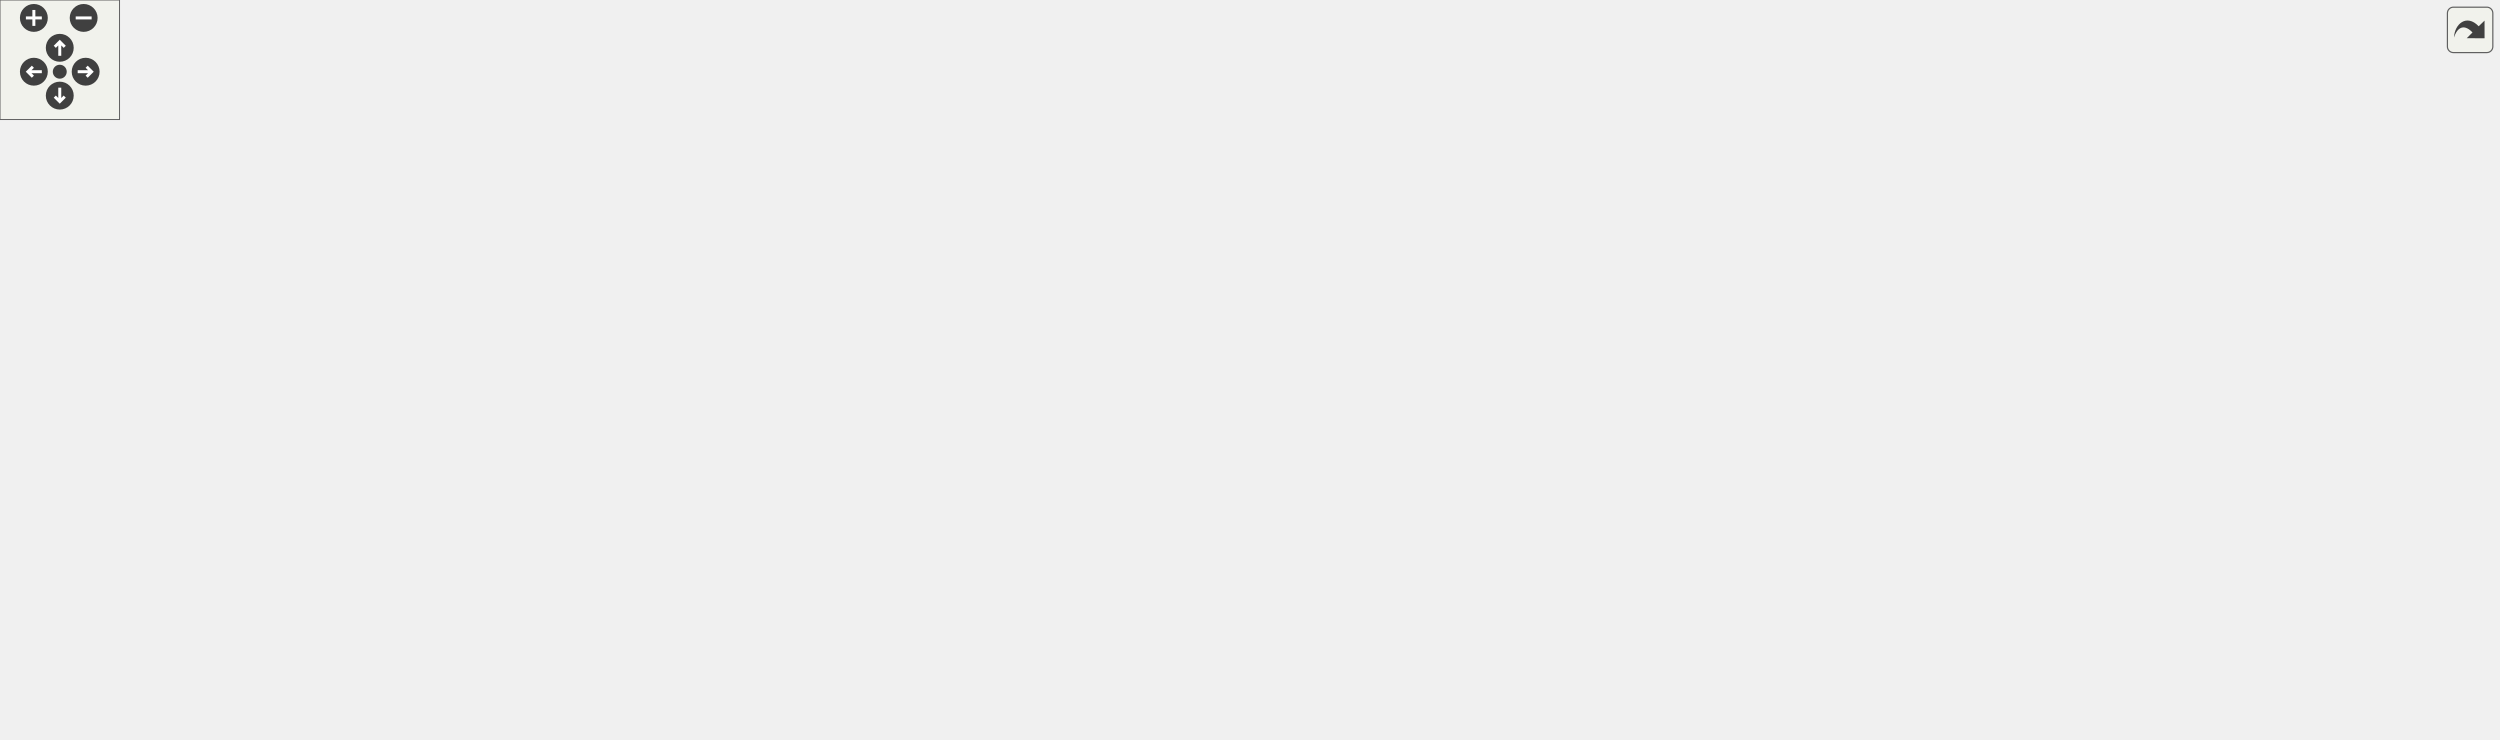
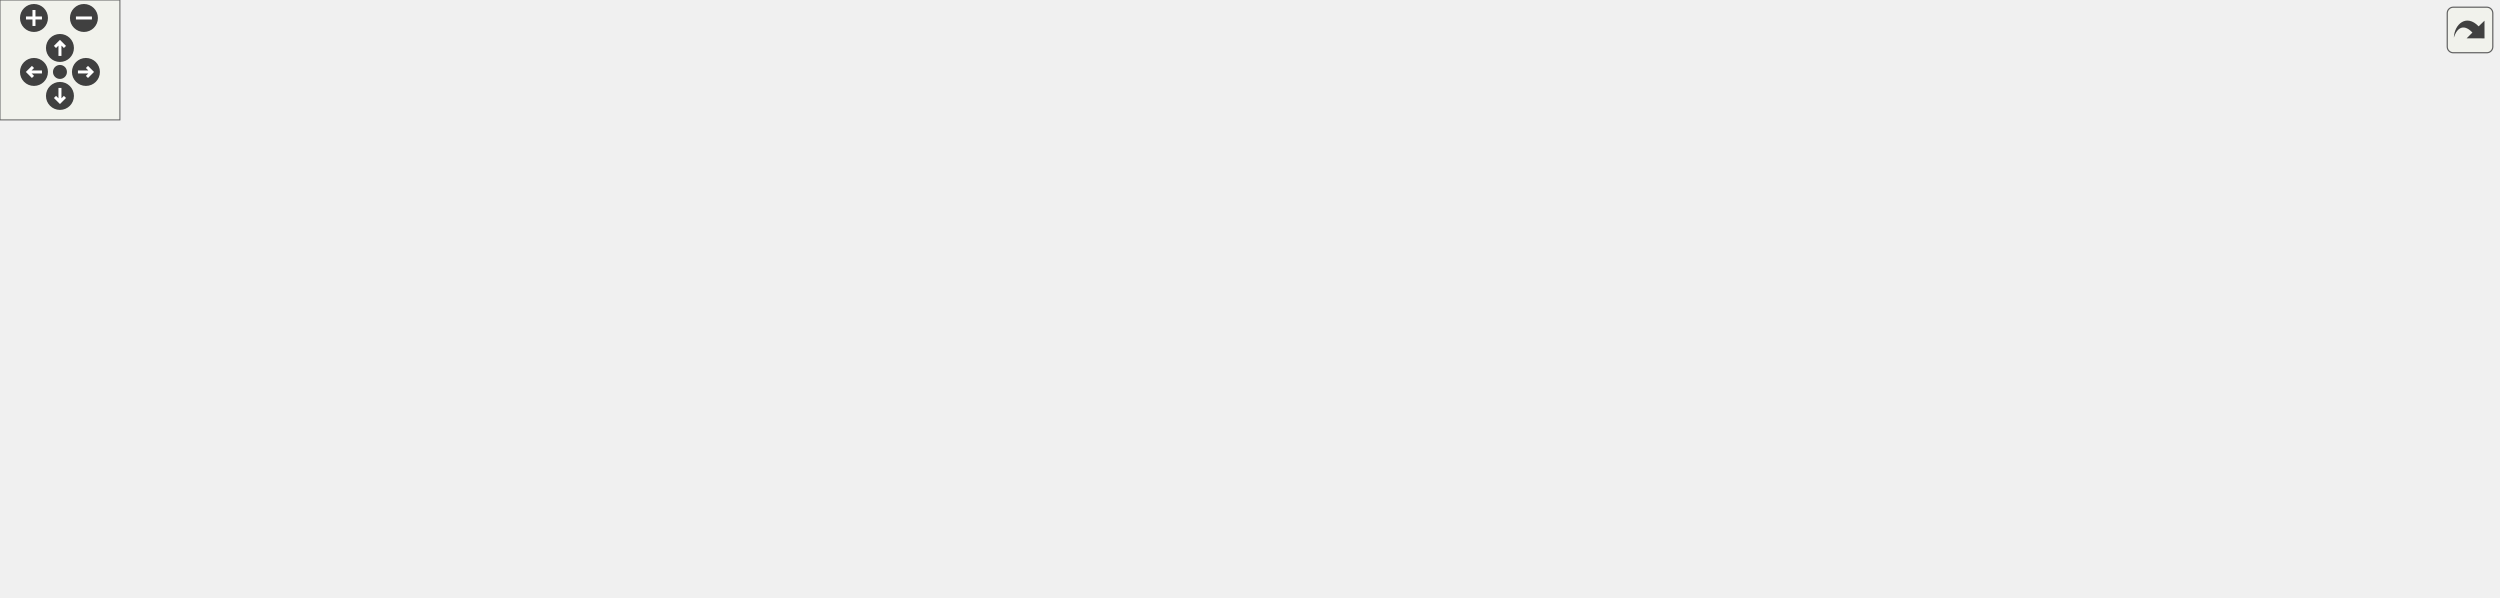
<svg xmlns="http://www.w3.org/2000/svg" xmlns:xlink="http://www.w3.org/1999/xlink" id="main" version="1.1" xml:space="preserve">
  <style type="text/css">
.edge:hover path { stroke: red; }
.edge:hover polygon { stroke: red; fill: red; }
</style>
  <defs>
    <circle id="rim" cx="0" cy="0" r="7" />
    <circle id="rim2" cx="0" cy="0" r="3.5" />
    <g id="zoomPlus">
      <use xlink:href="#rim" fill="#404040">
        <set attributeName="fill" to="#808080" begin="zoomplus.mouseover" end="zoomplus.mouseout" />
      </use>
      <path d="M-4,0h8M0,-4v8" fill="none" stroke="white" stroke-width="1.5" pointer-events="none" />
    </g>
    <g id="zoomMin">
      <use xlink:href="#rim" fill="#404040">
        <set attributeName="fill" to="#808080" begin="zoomminus.mouseover" end="zoomminus.mouseout" />
      </use>
      <path d="M-4,0h8" fill="none" stroke="white" stroke-width="1.5" pointer-events="none" />
    </g>
    <g id="dirArrow">
      <path fill="none" stroke="white" stroke-width="1.5" d="M0,-3.0v7 M-2.5,-0.5L0,-3.0L2.5,-0.5" />
    </g>
    <g id="resetDef">
      <use xlink:href="#rim2" fill="#404040">
        <set attributeName="fill" to="#808080" begin="reset.mouseover" end="reset.mouseout" />
      </use>
    </g>
  </defs>
  <svg id="graph" class="graph">
    <g id="viewport">
      <g id="node1" class="node">
-         <polygon fill="#bfbfbf" stroke="black" points="0,-189.5 0,-210.5 80,-210.5 80,-189.5 0,-189.5" />
-         <text text-anchor="middle" x="40" y="-197.5" font-family="Helvetica,sans-Serif" font-size="10.00">Vector3D::add</text>
+         <polygon fill="#bfbfbf" stroke="black" points="0,-99.5 0,-120.5 80,-120.5 80,-99.5 0,-99.5" />
+         <text text-anchor="middle" x="40" y="-107.5" font-family="Helvetica,sans-Serif" font-size="10.00">Vector3D::add</text>
      </g>
      <g id="node3" class="node">
        <a xlink:href="GUICutRenderWindow_8cpp.xhtml#aeaaae4c8452680389d221d0e60a6fc33" target="_top" xlink:title="Funktion zum verteilten berechnen der 2D-Temperaturverteilung. ">
-           <polygon fill="none" stroke="black" points="469,-132.5 469,-153.5 545,-153.5 545,-132.5 469,-132.5" />
-           <text text-anchor="middle" x="507" y="-140.5" font-family="Helvetica,sans-Serif" font-size="10.00">render_thread</text>
+           <polygon fill="none" stroke="black" points="467,-198.5 467,-219.5 543,-219.5 543,-198.5 467,-198.5" />
+           <text text-anchor="middle" x="505" y="-206.5" font-family="Helvetica,sans-Serif" font-size="10.00">render_thread</text>
        </a>
      </g>
      <g id="edge2" class="edge">
-         <path fill="none" stroke="midnightblue" d="M90.096,-190.239C98.718,-188.712 107.604,-187.233 116,-186 244.882,-167.068 398.783,-152.475 468.863,-146.267" />
-         <polygon fill="midnightblue" stroke="midnightblue" points="89.357,-186.816 80.141,-192.042 90.605,-193.704 89.357,-186.816" />
+         <path fill="none" stroke="midnightblue" d="M51.911,-129.362C64.973,-148.619 87.866,-177.1 116,-190 234.315,-244.25 394.649,-227.656 466.91,-216.086" />
+         <polygon fill="midnightblue" stroke="midnightblue" points="54.698,-127.228 46.309,-120.758 48.832,-131.047 54.698,-127.228" />
      </g>
      <g id="node9" class="node">
        <a xlink:href="classGUIGLCanvas.xhtml#a9c089336b9485f1abcc60a1a7fb85bb7" target="_top" xlink:title="Behandelt Mausbewegungen (verschieben und drehen der Ansicht). ">
-           <polygon fill="none" stroke="black" points="116.5,-249.5 116.5,-270.5 269.5,-270.5 269.5,-249.5 116.5,-249.5" />
-           <text text-anchor="middle" x="193" y="-257.5" font-family="Helvetica,sans-Serif" font-size="10.00">GUIGLCanvas::OnMouseMove</text>
+           <polygon fill="none" stroke="black" points="116.5,-119.5 116.5,-140.5 269.5,-140.5 269.5,-119.5 116.5,-119.5" />
+           <text text-anchor="middle" x="193" y="-127.5" font-family="Helvetica,sans-Serif" font-size="10.00">GUIGLCanvas::OnMouseMove</text>
        </a>
      </g>
      <g id="edge8" class="edge">
-         <path fill="none" stroke="midnightblue" d="M66.074,-215.64C80.427,-223.753 98.776,-233.333 116,-240 125.274,-243.59 135.422,-246.742 145.219,-249.419" />
-         <polygon fill="midnightblue" stroke="midnightblue" points="67.683,-212.528 57.271,-210.566 64.187,-218.592 67.683,-212.528" />
+         <path fill="none" stroke="midnightblue" d="M90.177,-116.559C98.58,-117.657 107.465,-118.819 116.353,-119.981" />
+         <polygon fill="midnightblue" stroke="midnightblue" points="90.568,-113.081 80.199,-115.255 89.661,-120.021 90.568,-113.081" />
      </g>
      <g id="node11" class="node">
        <a xlink:href="classRenderer.xhtml#a927f376a6283de3181b86f65b927386c" target="_top" xlink:title="Zeichnet die Tetraeder eines Materials des Objekts. ">
-           <polygon fill="none" stroke="black" points="125,-209.5 125,-230.5 261,-230.5 261,-209.5 125,-209.5" />
-           <text text-anchor="middle" x="193" y="-217.5" font-family="Helvetica,sans-Serif" font-size="10.00">Renderer::renderTetrahedra</text>
+           <polygon fill="none" stroke="black" points="125,-79.5 125,-100.5 261,-100.5 261,-79.5 125,-79.5" />
+           <text text-anchor="middle" x="193" y="-87.5" font-family="Helvetica,sans-Serif" font-size="10.00">Renderer::renderTetrahedra</text>
        </a>
      </g>
      <g id="edge10" class="edge">
-         <path fill="none" stroke="midnightblue" d="M90.15,-206.556C101.281,-208.011 113.259,-209.576 124.97,-211.107" />
-         <polygon fill="midnightblue" stroke="midnightblue" points="90.568,-203.081 80.199,-205.255 89.661,-210.021 90.568,-203.081" />
+         <path fill="none" stroke="midnightblue" d="M90.15,-103.444C101.281,-101.989 113.259,-100.424 124.97,-98.893" />
+         <polygon fill="midnightblue" stroke="midnightblue" points="89.661,-99.978 80.199,-104.745 90.568,-106.919 89.661,-99.978" />
      </g>
      <g id="node13" class="node">
-         <a xlink:href="Renderer_8cpp.xhtml#a4225af4db7b633515f133a4f40c72b33" target="_top" xlink:title="drawVector">
-           <polygon fill="none" stroke="black" points="160,-289.5 160,-310.5 226,-310.5 226,-289.5 160,-289.5" />
-           <text text-anchor="middle" x="193" y="-297.5" font-family="Helvetica,sans-Serif" font-size="10.00">drawVector</text>
+         <a xlink:href="Renderer_8cpp.xhtml#a4225af4db7b633515f133a4f40c72b33" target="_top" xlink:title="Zeichnet einen Vektor als Pfeil. ">
+           <polygon fill="none" stroke="black" points="160,-39.5 160,-60.5 226,-60.5 226,-39.5 160,-39.5" />
+           <text text-anchor="middle" x="193" y="-47.5" font-family="Helvetica,sans-Serif" font-size="10.00">drawVector</text>
        </a>
      </g>
      <g id="edge12" class="edge">
-         <path fill="none" stroke="midnightblue" d="M52.947,-218.8C66.553,-237.131 89.62,-264.452 116,-280 129.327,-287.855 145.731,-292.664 159.969,-295.59" />
-         <polygon fill="midnightblue" stroke="midnightblue" points="55.737,-216.686 47.054,-210.615 50.056,-220.776 55.737,-216.686" />
-       </g>
-       <g id="node15" class="node">
-         <a xlink:href="classRenderer.xhtml#af7e5f8f68742f198e315fb4683a605a4" target="_top" xlink:title="Zeichnet das Objekt (Attribut object). ">
-           <polygon fill="none" stroke="black" points="313.5,-230.5 313.5,-251.5 402.5,-251.5 402.5,-230.5 313.5,-230.5" />
-           <text text-anchor="middle" x="358" y="-238.5" font-family="Helvetica,sans-Serif" font-size="10.00">Renderer::render</text>
-         </a>
-       </g>
-       <g id="edge18" class="edge">
-         <path fill="none" stroke="midnightblue" d="M90.279,-193.81C137.335,-189.464 209.291,-186.552 270,-200 296.329,-205.832 324.122,-220.39 341.264,-230.488" />
-         <polygon fill="midnightblue" stroke="midnightblue" points="89.655,-190.354 80.045,-194.814 90.339,-197.32 89.655,-190.354" />
-       </g>
-       <g id="node20" class="node">
+         <path fill="none" stroke="midnightblue" d="M66.074,-94.36C80.427,-86.247 98.776,-76.667 116,-70 130.04,-64.566 146.083,-60.133 159.878,-56.835" />
+         <polygon fill="midnightblue" stroke="midnightblue" points="64.187,-91.408 57.271,-99.434 67.683,-97.472 64.187,-91.408" />
+       </g>
+       <g id="node21" class="node">
+         <a xlink:href="Renderer_8cpp.xhtml#a608a02845726b8844beac12e5154c500" target="_top" xlink:title="Visualisiert Informationen über eine 2D-Temperaturverteilung. ">
+           <polygon fill="none" stroke="black" points="307.5,-0.5 307.5,-21.5 408.5,-21.5 408.5,-0.5 307.5,-0.5" />
+           <text text-anchor="middle" x="358" y="-8.5" font-family="Helvetica,sans-Serif" font-size="10.00">drawCutRenderInfo</text>
+         </a>
+       </g>
+       <g id="edge24" class="edge">
+         <path fill="none" stroke="midnightblue" d="M51.99,-90.808C65.115,-71.687 88.059,-43.314 116,-30 176.871,-0.993 256.185,-0.823 307.11,-4.775" />
+         <polygon fill="midnightblue" stroke="midnightblue" points="48.943,-89.07 46.356,-99.344 54.785,-92.926 48.943,-89.07" />
+       </g>
+       <g id="node25" class="node">
        <a xlink:href="classInterpolator.xhtml#a30e714ca6dff9b5745d029f95af1420a" target="_top" xlink:title="Ermittelt den Wert für einen beliebigen Punkt im Raum. ">
-           <polygon fill="none" stroke="black" points="127.5,-92.5 127.5,-113.5 258.5,-113.5 258.5,-92.5 127.5,-92.5" />
-           <text text-anchor="middle" x="193" y="-100.5" font-family="Helvetica,sans-Serif" font-size="10.00">Interpolator::interpolateTet</text>
-         </a>
-       </g>
-       <g id="edge20" class="edge">
-         <path fill="none" stroke="midnightblue" d="M55.413,-181.737C69.686,-165.845 92.24,-143.195 116,-129 126.78,-122.56 139.371,-117.455 151.211,-113.535" />
-         <polygon fill="midnightblue" stroke="midnightblue" points="52.699,-179.523 48.74,-189.35 57.964,-184.136 52.699,-179.523" />
+           <polygon fill="none" stroke="black" points="127.5,-159.5 127.5,-180.5 258.5,-180.5 258.5,-159.5 127.5,-159.5" />
+           <text text-anchor="middle" x="193" y="-167.5" font-family="Helvetica,sans-Serif" font-size="10.00">Interpolator::interpolateTet</text>
+         </a>
+       </g>
+       <g id="edge26" class="edge">
+         <path fill="none" stroke="midnightblue" d="M66.074,-125.64C80.427,-133.753 98.776,-143.333 116,-150 125.274,-153.59 135.422,-156.742 145.219,-159.419" />
+         <polygon fill="midnightblue" stroke="midnightblue" points="67.683,-122.528 57.271,-120.566 64.187,-128.592 67.683,-122.528" />
      </g>
      <g id="node5" class="node">
        <a xlink:href="classGUICutRenderWindow.xhtml#a9eedb7088ad31f4680a77ed3a06fa60c" target="_top" xlink:title="Berechnet die 2D-Temperaturverteilung als Grafik. ">
-           <polygon fill="none" stroke="black" points="609.5,-138 609.5,-172 726.5,-172 726.5,-138 609.5,-138" />
-           <text text-anchor="start" x="617.5" y="-159" font-family="Helvetica,sans-Serif" font-size="10.00">GUICutRenderWindow</text>
-           <text text-anchor="middle" x="668" y="-146" font-family="Helvetica,sans-Serif" font-size="10.00">::renderImage</text>
+           <polygon fill="none" stroke="black" points="605.5,-204 605.5,-238 722.5,-238 722.5,-204 605.5,-204" />
+           <text text-anchor="start" x="613.5" y="-225" font-family="Helvetica,sans-Serif" font-size="10.00">GUICutRenderWindow</text>
+           <text text-anchor="middle" x="664" y="-212" font-family="Helvetica,sans-Serif" font-size="10.00">::renderImage</text>
        </a>
      </g>
      <g id="edge4" class="edge">
-         <path fill="none" stroke="midnightblue" d="M555.394,-146.607C572.366,-147.872 591.616,-149.307 609.338,-150.628" />
-         <polygon fill="midnightblue" stroke="midnightblue" points="555.387,-143.097 545.155,-145.844 554.867,-150.078 555.387,-143.097" />
+         <path fill="none" stroke="midnightblue" d="M553.51,-212.661C569.887,-213.897 588.343,-215.29 605.414,-216.578" />
+         <polygon fill="midnightblue" stroke="midnightblue" points="553.32,-209.137 543.084,-211.874 552.793,-216.117 553.32,-209.137" />
      </g>
      <g id="node7" class="node">
        <a xlink:href="classGUICutRenderWindow.xhtml#a7cd1bfbec53756a1cbbe1616b4d46c7a" target="_top" xlink:title="Behandelt das Drücken des Buttons zur Berechnung der zweidimensionalen Temperaturverteilung. ">
-           <polygon fill="none" stroke="black" points="771.5,-138 771.5,-172 888.5,-172 888.5,-138 771.5,-138" />
-           <text text-anchor="start" x="779.5" y="-159" font-family="Helvetica,sans-Serif" font-size="10.00">GUICutRenderWindow</text>
-           <text text-anchor="middle" x="830" y="-146" font-family="Helvetica,sans-Serif" font-size="10.00">::renderCutBtClick</text>
+           <polygon fill="none" stroke="black" points="767.5,-204 767.5,-238 884.5,-238 884.5,-204 767.5,-204" />
+           <text text-anchor="start" x="775.5" y="-225" font-family="Helvetica,sans-Serif" font-size="10.00">GUICutRenderWindow</text>
+           <text text-anchor="middle" x="826" y="-212" font-family="Helvetica,sans-Serif" font-size="10.00">::renderCutBtClick</text>
        </a>
      </g>
      <g id="edge6" class="edge">
-         <path fill="none" stroke="midnightblue" d="M737.263,-155C748.624,-155 760.3,-155 771.371,-155" />
-         <polygon fill="midnightblue" stroke="midnightblue" points="736.944,-151.5 726.944,-155 736.944,-158.5 736.944,-151.5" />
+         <path fill="none" stroke="midnightblue" d="M733.263,-221C744.624,-221 756.3,-221 767.371,-221" />
+         <polygon fill="midnightblue" stroke="midnightblue" points="732.944,-217.5 722.944,-221 732.944,-224.5 732.944,-217.5" />
+       </g>
+       <g id="node15" class="node">
+         <a xlink:href="Renderer_8cpp.xhtml#ac35d259852428046b123c635864e2197" target="_top" xlink:title="Zeichnet markante Linien zum leichteren Erfassen des Koordinatensystems. ">
+           <polygon fill="none" stroke="black" points="327,-40.5 327,-61.5 389,-61.5 389,-40.5 327,-40.5" />
+           <text text-anchor="middle" x="358" y="-48.5" font-family="Helvetica,sans-Serif" font-size="10.00">renderGrid</text>
+         </a>
      </g>
      <g id="edge14" class="edge">
-         <path fill="none" stroke="midnightblue" d="M236.263,-290.084C247.366,-287.18 259.217,-283.762 270,-280 293.352,-271.854 319.115,-260.092 336.697,-251.617" />
-         <polygon fill="midnightblue" stroke="midnightblue" points="235.162,-286.752 226.328,-292.602 236.881,-293.538 235.162,-286.752" />
+         <path fill="none" stroke="midnightblue" d="M236.464,-50.263C264.89,-50.436 301.352,-50.657 326.892,-50.812" />
+         <polygon fill="midnightblue" stroke="midnightblue" points="236.411,-46.763 226.39,-50.202 236.369,-53.763 236.411,-46.763" />
+       </g>
+       <g id="edge20" class="edge">
+         <path fill="none" stroke="midnightblue" d="M236.196,-39.79C259.963,-34.172 289.41,-27.212 313.396,-21.543" />
+         <polygon fill="midnightblue" stroke="midnightblue" points="235.317,-36.401 226.39,-42.108 236.927,-43.214 235.317,-36.401" />
      </g>
      <g id="node17" class="node">
+         <a xlink:href="classRenderer.xhtml#af7e5f8f68742f198e315fb4683a605a4" target="_top" xlink:title="Zeichnet das Objekt (Attribut object). ">
+           <polygon fill="none" stroke="black" points="460.5,-20.5 460.5,-41.5 549.5,-41.5 549.5,-20.5 460.5,-20.5" />
+           <text text-anchor="middle" x="505" y="-28.5" font-family="Helvetica,sans-Serif" font-size="10.00">Renderer::render</text>
+         </a>
+       </g>
+       <g id="edge16" class="edge">
+         <path fill="none" stroke="midnightblue" d="M399.085,-45.41C418.196,-42.81 440.964,-39.712 460.484,-37.057" />
+         <polygon fill="midnightblue" stroke="midnightblue" points="398.612,-41.942 389.175,-46.758 399.556,-48.878 398.612,-41.942" />
+       </g>
+       <g id="node19" class="node">
        <a xlink:href="classGUIGLCanvas.xhtml#a83f52d08591920a339150c2f45069c8f" target="_top" xlink:title="Event-Tabellendeklaration für wxWidgets. ">
-           <polygon fill="none" stroke="black" points="446,-230.5 446,-251.5 568,-251.5 568,-230.5 446,-230.5" />
-           <text text-anchor="middle" x="507" y="-238.5" font-family="Helvetica,sans-Serif" font-size="10.00">GUIGLCanvas::OnPaint</text>
-         </a>
-       </g>
-       <g id="edge16" class="edge">
-         <path fill="none" stroke="midnightblue" d="M412.79,-241C423.531,-241 434.86,-241 445.795,-241" />
-         <polygon fill="midnightblue" stroke="midnightblue" points="412.705,-237.5 402.705,-241 412.705,-244.5 412.705,-237.5" />
-       </g>
-       <g id="node22" class="node">
+           <polygon fill="none" stroke="black" points="603,-20.5 603,-41.5 725,-41.5 725,-20.5 603,-20.5" />
+           <text text-anchor="middle" x="664" y="-28.5" font-family="Helvetica,sans-Serif" font-size="10.00">GUIGLCanvas::OnPaint</text>
+         </a>
+       </g>
+       <g id="edge18" class="edge">
+         <path fill="none" stroke="midnightblue" d="M560.007,-31C573.787,-31 588.654,-31 602.717,-31" />
+         <polygon fill="midnightblue" stroke="midnightblue" points="559.714,-27.5 549.713,-31 559.713,-34.5 559.714,-27.5" />
+       </g>
+       <g id="edge22" class="edge">
+         <path fill="none" stroke="midnightblue" d="M418.591,-19.244C432.524,-21.139 447.096,-23.122 460.218,-24.907" />
+         <polygon fill="midnightblue" stroke="midnightblue" points="418.97,-15.763 408.589,-17.883 418.026,-22.699 418.97,-15.763" />
+       </g>
+       <g id="node27" class="node">
        <a xlink:href="namespaceUtils.xhtml#a6a0ae18a42e2d206bc1b43da27820fe2" target="_top" xlink:title="Gibt den inter/extrapolierten Wert eines Punktes zurück. ">
-           <polygon fill="none" stroke="black" points="306,-92.5 306,-113.5 410,-113.5 410,-92.5 306,-92.5" />
-           <text text-anchor="middle" x="358" y="-100.5" font-family="Helvetica,sans-Serif" font-size="10.00">Utils::getPointValue</text>
-         </a>
-       </g>
-       <g id="edge22" class="edge">
-         <path fill="none" stroke="midnightblue" d="M269.044,-103C281.46,-103 294.071,-103 305.745,-103" />
-         <polygon fill="midnightblue" stroke="midnightblue" points="268.687,-99.5 258.686,-103 268.686,-106.5 268.687,-99.5" />
-       </g>
-       <g id="edge24" class="edge">
-         <path fill="none" stroke="midnightblue" d="M407.063,-116.171C427.166,-121.568 450.077,-127.719 468.886,-132.768" />
-         <polygon fill="midnightblue" stroke="midnightblue" points="407.714,-112.722 397.148,-113.51 405.899,-119.483 407.714,-112.722" />
-       </g>
-       <g id="node25" class="node">
+           <polygon fill="none" stroke="black" points="306,-158.5 306,-179.5 410,-179.5 410,-158.5 306,-158.5" />
+           <text text-anchor="middle" x="358" y="-166.5" font-family="Helvetica,sans-Serif" font-size="10.00">Utils::getPointValue</text>
+         </a>
+       </g>
+       <g id="edge28" class="edge">
+         <path fill="none" stroke="midnightblue" d="M269.044,-169.539C281.46,-169.464 294.071,-169.387 305.745,-169.317" />
+         <polygon fill="midnightblue" stroke="midnightblue" points="268.665,-166.041 258.686,-169.602 268.708,-173.041 268.665,-166.041" />
+       </g>
+       <g id="edge30" class="edge">
+         <path fill="none" stroke="midnightblue" d="M406.326,-182.15C425.998,-187.503 448.405,-193.6 466.89,-198.63" />
+         <polygon fill="midnightblue" stroke="midnightblue" points="407.191,-178.758 396.623,-179.51 405.353,-185.512 407.191,-178.758" />
+       </g>
+       <g id="node30" class="node">
        <a xlink:href="classAnalyzer.xhtml#a8f73ee0aa71ae395a74b43dc76b35458" target="_top" xlink:title="Ermittelt Daten für einen Punkt am aktuell ausgewählten Zeitpunkt. ">
-           <polygon fill="none" stroke="black" points="448.5,-92.5 448.5,-113.5 565.5,-113.5 565.5,-92.5 448.5,-92.5" />
-           <text text-anchor="middle" x="507" y="-100.5" font-family="Helvetica,sans-Serif" font-size="10.00">Analyzer::analyzePoint</text>
-         </a>
-       </g>
-       <g id="edge26" class="edge">
-         <path fill="none" stroke="midnightblue" d="M420.404,-103C429.642,-103 439.136,-103 448.295,-103" />
-         <polygon fill="midnightblue" stroke="midnightblue" points="420.113,-99.5 410.113,-103 420.113,-106.5 420.113,-99.5" />
-       </g>
-       <g id="node29" class="node">
+           <polygon fill="none" stroke="black" points="446.5,-158.5 446.5,-179.5 563.5,-179.5 563.5,-158.5 446.5,-158.5" />
+           <text text-anchor="middle" x="505" y="-166.5" font-family="Helvetica,sans-Serif" font-size="10.00">Analyzer::analyzePoint</text>
+         </a>
+       </g>
+       <g id="edge32" class="edge">
+         <path fill="none" stroke="midnightblue" d="M420.285,-169C428.951,-169 437.829,-169 446.423,-169" />
+         <polygon fill="midnightblue" stroke="midnightblue" points="420.241,-165.5 410.241,-169 420.241,-172.5 420.241,-165.5" />
+       </g>
+       <g id="node34" class="node">
        <a xlink:href="MeshProcessor_8cpp.xhtml#ad2670c4e8381f9a0a89c65f5559ed421" target="_top" xlink:title="interpolatePoint">
-           <polygon fill="none" stroke="black" points="465,-49.5 465,-70.5 549,-70.5 549,-49.5 465,-49.5" />
-           <text text-anchor="middle" x="507" y="-57.5" font-family="Helvetica,sans-Serif" font-size="10.00">interpolatePoint</text>
-         </a>
-       </g>
-       <g id="edge30" class="edge">
-         <path fill="none" stroke="midnightblue" d="M404.26,-89.65C425.551,-83.505 450.454,-76.319 470.41,-70.559" />
-         <polygon fill="midnightblue" stroke="midnightblue" points="403.087,-86.345 394.45,-92.481 405.028,-93.071 403.087,-86.345" />
-       </g>
-       <g id="node27" class="node">
+           <polygon fill="none" stroke="black" points="463,-115.5 463,-136.5 547,-136.5 547,-115.5 463,-115.5" />
+           <text text-anchor="middle" x="505" y="-123.5" font-family="Helvetica,sans-Serif" font-size="10.00">interpolatePoint</text>
+         </a>
+       </g>
+       <g id="edge36" class="edge">
+         <path fill="none" stroke="midnightblue" d="M403.639,-155.65C424.644,-149.505 449.213,-142.319 468.902,-136.559" />
+         <polygon fill="midnightblue" stroke="midnightblue" points="402.575,-152.314 393.96,-158.481 404.541,-159.033 402.575,-152.314" />
+       </g>
+       <g id="node32" class="node">
        <a xlink:href="classGUIAnalyzePointWindow.xhtml#aa84ea9958e8b41423f01316d01ba5151" target="_top" xlink:title="Event-Tabellendeklaration für wxWidgets. ">
-           <polygon fill="none" stroke="black" points="604,-86 604,-120 732,-120 732,-86 604,-86" />
-           <text text-anchor="start" x="612" y="-107" font-family="Helvetica,sans-Serif" font-size="10.00">GUIAnalyzePointWindow</text>
-           <text text-anchor="middle" x="668" y="-94" font-family="Helvetica,sans-Serif" font-size="10.00">::analyzePoint</text>
-         </a>
-       </g>
-       <g id="edge28" class="edge">
-         <path fill="none" stroke="midnightblue" d="M575.602,-103C584.94,-103 594.495,-103 603.752,-103" />
-         <polygon fill="midnightblue" stroke="midnightblue" points="575.58,-99.5 565.58,-103 575.58,-106.5 575.58,-99.5" />
-       </g>
-       <g id="node31" class="node">
+           <polygon fill="none" stroke="black" points="600,-152 600,-186 728,-186 728,-152 600,-152" />
+           <text text-anchor="start" x="608" y="-173" font-family="Helvetica,sans-Serif" font-size="10.00">GUIAnalyzePointWindow</text>
+           <text text-anchor="middle" x="664" y="-160" font-family="Helvetica,sans-Serif" font-size="10.00">::analyzePoint</text>
+         </a>
+       </g>
+       <g id="edge34" class="edge">
+         <path fill="none" stroke="midnightblue" d="M573.811,-169C582.466,-169 591.294,-169 599.874,-169" />
+         <polygon fill="midnightblue" stroke="midnightblue" points="573.754,-165.5 563.754,-169 573.754,-172.5 573.754,-165.5" />
+       </g>
+       <g id="node36" class="node">
        <a xlink:href="classMeshProcessor.xhtml#a060c3815db33f8e52ac620ed2239ccc9" target="_top" xlink:title="Berechnet die Temperaturverteilung für ein Objekt. ">
-           <polygon fill="none" stroke="black" points="605.5,-46.5 605.5,-67.5 730.5,-67.5 730.5,-46.5 605.5,-46.5" />
-           <text text-anchor="middle" x="668" y="-54.5" font-family="Helvetica,sans-Serif" font-size="10.00">MeshProcessor::process</text>
-         </a>
-       </g>
-       <g id="edge32" class="edge">
-         <path fill="none" stroke="midnightblue" d="M559.657,-59.019C574.263,-58.747 590.264,-58.449 605.379,-58.167" />
-         <polygon fill="midnightblue" stroke="midnightblue" points="559.234,-55.526 549.301,-59.212 559.364,-62.525 559.234,-55.526" />
-       </g>
-       <g id="node33" class="node">
+           <polygon fill="none" stroke="black" points="601.5,-112.5 601.5,-133.5 726.5,-133.5 726.5,-112.5 601.5,-112.5" />
+           <text text-anchor="middle" x="664" y="-120.5" font-family="Helvetica,sans-Serif" font-size="10.00">MeshProcessor::process</text>
+         </a>
+       </g>
+       <g id="edge38" class="edge">
+         <path fill="none" stroke="midnightblue" d="M557.595,-125.008C571.564,-124.744 586.789,-124.457 601.241,-124.184" />
+         <polygon fill="midnightblue" stroke="midnightblue" points="557.124,-121.516 547.192,-125.204 557.256,-128.515 557.124,-121.516" />
+       </g>
+       <g id="node38" class="node">
        <a xlink:href="classAnalyzer.xhtml#a2a7b5f169f664ccd9f206e508cba78ef" target="_top" xlink:title="Ermittelt Daten für ein Objekt. ">
-           <polygon fill="none" stroke="black" points="768.5,-46.5 768.5,-67.5 891.5,-67.5 891.5,-46.5 768.5,-46.5" />
-           <text text-anchor="middle" x="830" y="-54.5" font-family="Helvetica,sans-Serif" font-size="10.00">Analyzer::analyzeObject</text>
-         </a>
-       </g>
-       <g id="edge34" class="edge">
-         <path fill="none" stroke="midnightblue" d="M740.896,-57C750.06,-57 759.365,-57 768.333,-57" />
-         <polygon fill="midnightblue" stroke="midnightblue" points="740.633,-53.5 730.633,-57 740.633,-60.5 740.633,-53.5" />
-       </g>
-       <g id="node41" class="node">
+           <polygon fill="none" stroke="black" points="764.5,-132.5 764.5,-153.5 887.5,-153.5 887.5,-132.5 764.5,-132.5" />
+           <text text-anchor="middle" x="826" y="-140.5" font-family="Helvetica,sans-Serif" font-size="10.00">Analyzer::analyzeObject</text>
+         </a>
+       </g>
+       <g id="edge40" class="edge">
+         <path fill="none" stroke="midnightblue" d="M736.6,-131.963C745.86,-133.106 755.268,-134.268 764.333,-135.387" />
+         <polygon fill="midnightblue" stroke="midnightblue" points="736.987,-128.484 726.633,-130.733 736.129,-135.432 736.987,-128.484" />
+       </g>
+       <g id="node46" class="node">
        <a xlink:href="classObjectData.xhtml#af3a850833d08eb9b45357449f455e24d" target="_top" xlink:title="Zerlegt das Objekt in Tetraeder (Schnittstelle zur Tetgen-Bibliothek) und Berechnet die Temperaturver...">
-           <polygon fill="none" stroke="black" points="769,-92.5 769,-113.5 891,-113.5 891,-92.5 769,-92.5" />
-           <text text-anchor="middle" x="830" y="-100.5" font-family="Helvetica,sans-Serif" font-size="10.00">ObjectData::calculateIO</text>
+           <polygon fill="none" stroke="black" points="765,-92.5 765,-113.5 887,-113.5 887,-92.5 765,-92.5" />
+           <text text-anchor="middle" x="826" y="-100.5" font-family="Helvetica,sans-Serif" font-size="10.00">ObjectData::calculateIO</text>
+         </a>
+       </g>
+       <g id="edge48" class="edge">
+         <path fill="none" stroke="midnightblue" d="M736.745,-114.019C746.14,-112.859 755.684,-111.681 764.866,-110.547" />
+         <polygon fill="midnightblue" stroke="midnightblue" points="736.129,-110.568 726.633,-115.267 736.987,-117.516 736.129,-110.568" />
+       </g>
+       <g id="node40" class="node">
+         <a xlink:href="classGUIAnalyzeOutputWindow.xhtml#a9ea5a7cf46d6189f368315903508cecc" target="_top" xlink:title="Methode zum aktualisieren des Fensters, alle Objekte werden erneut analysiert und die aktualisierten ...">
+           <polygon fill="none" stroke="black" points="932,-152 932,-186 1066,-186 1066,-152 932,-152" />
+           <text text-anchor="start" x="940" y="-173" font-family="Helvetica,sans-Serif" font-size="10.00">GUIAnalyzeOutputWindow</text>
+           <text text-anchor="middle" x="999" y="-160" font-family="Helvetica,sans-Serif" font-size="10.00">::Update</text>
        </a>
      </g>
      <g id="edge42" class="edge">
-         <path fill="none" stroke="midnightblue" d="M715.094,-70.372C739.902,-77.417 769.888,-85.931 793.007,-92.496" />
-         <polygon fill="midnightblue" stroke="midnightblue" points="715.742,-66.918 705.166,-67.553 713.83,-73.652 715.742,-66.918" />
-       </g>
-       <g id="node35" class="node">
-         <a xlink:href="classGUIAnalyzeOutputWindow.xhtml#a9ea5a7cf46d6189f368315903508cecc" target="_top" xlink:title="Methode zum aktualisieren des Fensters, alle Objekte werden erneut analysiert und die aktualisierten ...">
-           <polygon fill="none" stroke="black" points="936,-40 936,-74 1070,-74 1070,-40 936,-40" />
-           <text text-anchor="start" x="944" y="-61" font-family="Helvetica,sans-Serif" font-size="10.00">GUIAnalyzeOutputWindow</text>
-           <text text-anchor="middle" x="1003" y="-48" font-family="Helvetica,sans-Serif" font-size="10.00">::Update</text>
-         </a>
-       </g>
-       <g id="edge36" class="edge">
-         <path fill="none" stroke="midnightblue" d="M902.127,-57C913.313,-57 924.83,-57 935.9,-57" />
-         <polygon fill="midnightblue" stroke="midnightblue" points="901.968,-53.5 891.968,-57 901.968,-60.5 901.968,-53.5" />
-       </g>
-       <g id="node39" class="node">
+         <path fill="none" stroke="midnightblue" d="M898.127,-153.84C909.313,-155.521 920.83,-157.252 931.9,-158.916" />
+         <polygon fill="midnightblue" stroke="midnightblue" points="898.377,-150.338 887.968,-152.313 897.337,-157.261 898.377,-150.338" />
+       </g>
+       <g id="node44" class="node">
        <a xlink:href="classGUITimeline.xhtml#a099f3654aa6e7ea04df861851a0e9ec8" target="_top" xlink:title="Sucht den Zeitpunkt zwischen zwei markierten Stellen auf der Sensordaten-Zeitleiste, für den der Wäremeenergiegehalt maximal wird. ">
-           <polygon fill="none" stroke="black" points="934.5,-0.5 934.5,-21.5 1071.5,-21.5 1071.5,-0.5 934.5,-0.5" />
-           <text text-anchor="middle" x="1003" y="-8.5" font-family="Helvetica,sans-Serif" font-size="10.00">GUITimeline::findMaxValue</text>
-         </a>
-       </g>
-       <g id="edge40" class="edge">
-         <path fill="none" stroke="midnightblue" d="M879.586,-43.815C906.214,-36.735 938.587,-28.127 963.495,-21.504" />
-         <polygon fill="midnightblue" stroke="midnightblue" points="878.454,-40.495 869.69,-46.447 880.253,-47.259 878.454,-40.495" />
-       </g>
-       <g id="node37" class="node">
+           <polygon fill="none" stroke="black" points="930.5,-112.5 930.5,-133.5 1067.5,-133.5 1067.5,-112.5 930.5,-112.5" />
+           <text text-anchor="middle" x="999" y="-120.5" font-family="Helvetica,sans-Serif" font-size="10.00">GUITimeline::findMaxValue</text>
+         </a>
+       </g>
+       <g id="edge46" class="edge">
+         <path fill="none" stroke="midnightblue" d="M898.108,-134.664C908.804,-133.427 919.801,-132.156 930.422,-130.928" />
+         <polygon fill="midnightblue" stroke="midnightblue" points="897.5,-131.211 887.968,-135.836 898.304,-138.164 897.5,-131.211" />
+       </g>
+       <g id="node42" class="node">
        <a xlink:href="classGUIAnalyzeOutputWindow.xhtml#af9407245a6b2a0478579c4d592a31e63" target="_top" xlink:title="Der Konstruktor. ">
-           <polygon fill="none" stroke="black" points="1114,-40 1114,-74 1254,-74 1254,-40 1114,-40" />
-           <text text-anchor="start" x="1122" y="-61" font-family="Helvetica,sans-Serif" font-size="10.00">GUIAnalyzeOutputWindow</text>
-           <text text-anchor="middle" x="1184" y="-48" font-family="Helvetica,sans-Serif" font-size="10.00">::GUIAnalyzeOutputWindow</text>
-         </a>
-       </g>
-       <g id="edge38" class="edge">
-         <path fill="none" stroke="midnightblue" d="M1080.3,-57C1091.47,-57 1102.92,-57 1113.94,-57" />
-         <polygon fill="midnightblue" stroke="midnightblue" points="1080.14,-53.5 1070.14,-57 1080.14,-60.5 1080.14,-53.5" />
-       </g>
-       <g id="node43" class="node">
+           <polygon fill="none" stroke="black" points="1110,-152 1110,-186 1250,-186 1250,-152 1110,-152" />
+           <text text-anchor="start" x="1118" y="-173" font-family="Helvetica,sans-Serif" font-size="10.00">GUIAnalyzeOutputWindow</text>
+           <text text-anchor="middle" x="1180" y="-160" font-family="Helvetica,sans-Serif" font-size="10.00">::GUIAnalyzeOutputWindow</text>
+         </a>
+       </g>
+       <g id="edge44" class="edge">
+         <path fill="none" stroke="midnightblue" d="M1076.3,-169C1087.47,-169 1098.92,-169 1109.94,-169" />
+         <polygon fill="midnightblue" stroke="midnightblue" points="1076.14,-165.5 1066.14,-169 1076.14,-172.5 1076.14,-165.5" />
+       </g>
+       <g id="edge52" class="edge">
+         <path fill="none" stroke="midnightblue" d="M897.714,-111.291C908.512,-112.539 919.628,-113.824 930.36,-115.065" />
+         <polygon fill="midnightblue" stroke="midnightblue" points="897.816,-107.779 887.48,-110.108 897.012,-114.733 897.816,-107.779" />
+       </g>
+       <g id="node48" class="node">
        <a xlink:href="classGUIMainWindow.xhtml#a0c2de30274c7f52ff74ec1217e47a9e5" target="_top" xlink:title="Berechnet die 3D-Temperaturverteilung neu. ">
-           <polygon fill="none" stroke="black" points="928,-92 928,-126 1078,-126 1078,-92 928,-92" />
-           <text text-anchor="start" x="936" y="-113" font-family="Helvetica,sans-Serif" font-size="10.00">GUIMainWindow::OnRecalcBt</text>
-           <text text-anchor="middle" x="1003" y="-100" font-family="Helvetica,sans-Serif" font-size="10.00">Click</text>
-         </a>
-       </g>
-       <g id="edge44" class="edge">
-         <path fill="none" stroke="midnightblue" d="M901.534,-105.481C910.197,-105.781 919.067,-106.089 927.782,-106.391" />
-         <polygon fill="midnightblue" stroke="midnightblue" points="901.596,-101.981 891.48,-105.132 901.353,-108.977 901.596,-101.981" />
+           <polygon fill="none" stroke="black" points="924,-60 924,-94 1074,-94 1074,-60 924,-60" />
+           <text text-anchor="start" x="932" y="-81" font-family="Helvetica,sans-Serif" font-size="10.00">GUIMainWindow::OnRecalcBt</text>
+           <text text-anchor="middle" x="999" y="-68" font-family="Helvetica,sans-Serif" font-size="10.00">Click</text>
+         </a>
+       </g>
+       <g id="edge50" class="edge">
+         <path fill="none" stroke="midnightblue" d="M897.534,-92.249C906.197,-90.947 915.067,-89.614 923.782,-88.304" />
+         <polygon fill="midnightblue" stroke="midnightblue" points="896.849,-88.813 887.48,-93.76 897.89,-95.735 896.849,-88.813" />
      </g>
    </g>
  </svg>
  <g id="navigator" transform="translate(0 0)" fill="#404254">
    <rect fill="#f2f5e9" fill-opacity="0.5" stroke="#606060" stroke-width=".5" x="0" y="0" width="60" height="60" />
    <use id="zoomplus" xlink:href="#zoomPlus" x="17" y="9" />
    <use id="zoomminus" xlink:href="#zoomMin" x="42" y="9" />
    <use id="reset" xlink:href="#resetDef" x="30" y="36" />
    <g id="arrowUp" xlink:href="#dirArrow" transform="translate(30 24)">
      <use xlink:href="#rim" fill="#404040">
        <set attributeName="fill" to="#808080" begin="arrowUp.mouseover" end="arrowUp.mouseout" />
      </use>
      <path fill="none" stroke="white" stroke-width="1.5" d="M0,-3.0v7 M-2.5,-0.5L0,-3.0L2.5,-0.5" />
    </g>
    <g id="arrowRight" xlink:href="#dirArrow" transform="rotate(90) translate(36 -43)">
      <use xlink:href="#rim" fill="#404040">
        <set attributeName="fill" to="#808080" begin="arrowRight.mouseover" end="arrowRight.mouseout" />
      </use>
      <path fill="none" stroke="white" stroke-width="1.5" d="M0,-3.0v7 M-2.5,-0.5L0,-3.0L2.5,-0.5" />
    </g>
    <g id="arrowDown" xlink:href="#dirArrow" transform="rotate(180) translate(-30 -48)">
      <use xlink:href="#rim" fill="#404040">
        <set attributeName="fill" to="#808080" begin="arrowDown.mouseover" end="arrowDown.mouseout" />
      </use>
      <path fill="none" stroke="white" stroke-width="1.5" d="M0,-3.0v7 M-2.5,-0.5L0,-3.0L2.5,-0.5" />
    </g>
    <g id="arrowLeft" xlink:href="#dirArrow" transform="rotate(270) translate(-36 17)">
      <use xlink:href="#rim" fill="#404040">
        <set attributeName="fill" to="#808080" begin="arrowLeft.mouseover" end="arrowLeft.mouseout" />
      </use>
      <path fill="none" stroke="white" stroke-width="1.5" d="M0,-3.0v7 M-2.5,-0.5L0,-3.0L2.5,-0.5" />
    </g>
  </g>
  <svg viewBox="0 0 15 15" width="100%" height="30px" preserveAspectRatio="xMaxYMin meet">
    <g id="arrow_out" transform="scale(0.3 0.3)">
      <a xlink:href="classVector3D_a0d14ff1f789254ff90adc22628eb8347_icgraph_org.svg" target="_base">
        <rect id="button" ry="5" rx="5" y="6" x="6" height="38" width="38" fill="#f2f5e9" fill-opacity="0.5" stroke="#606060" stroke-width="1.0" />
        <path id="arrow" d="M 11.5,31.437 C 11.94,20.098 22.043,11.323 32.159,21.979 L 37.069,17.246 C 37.069,17.246 37.088,32 37.088,32 L 22.16,31.978 C 22.16,31.978 26.998,27.14 26.998,27.14 C 18.529,18.264 13.292,25.23 11.5,31.437 z" style="fill:#404040;" />
      </a>
    </g>
  </svg>
</svg>
